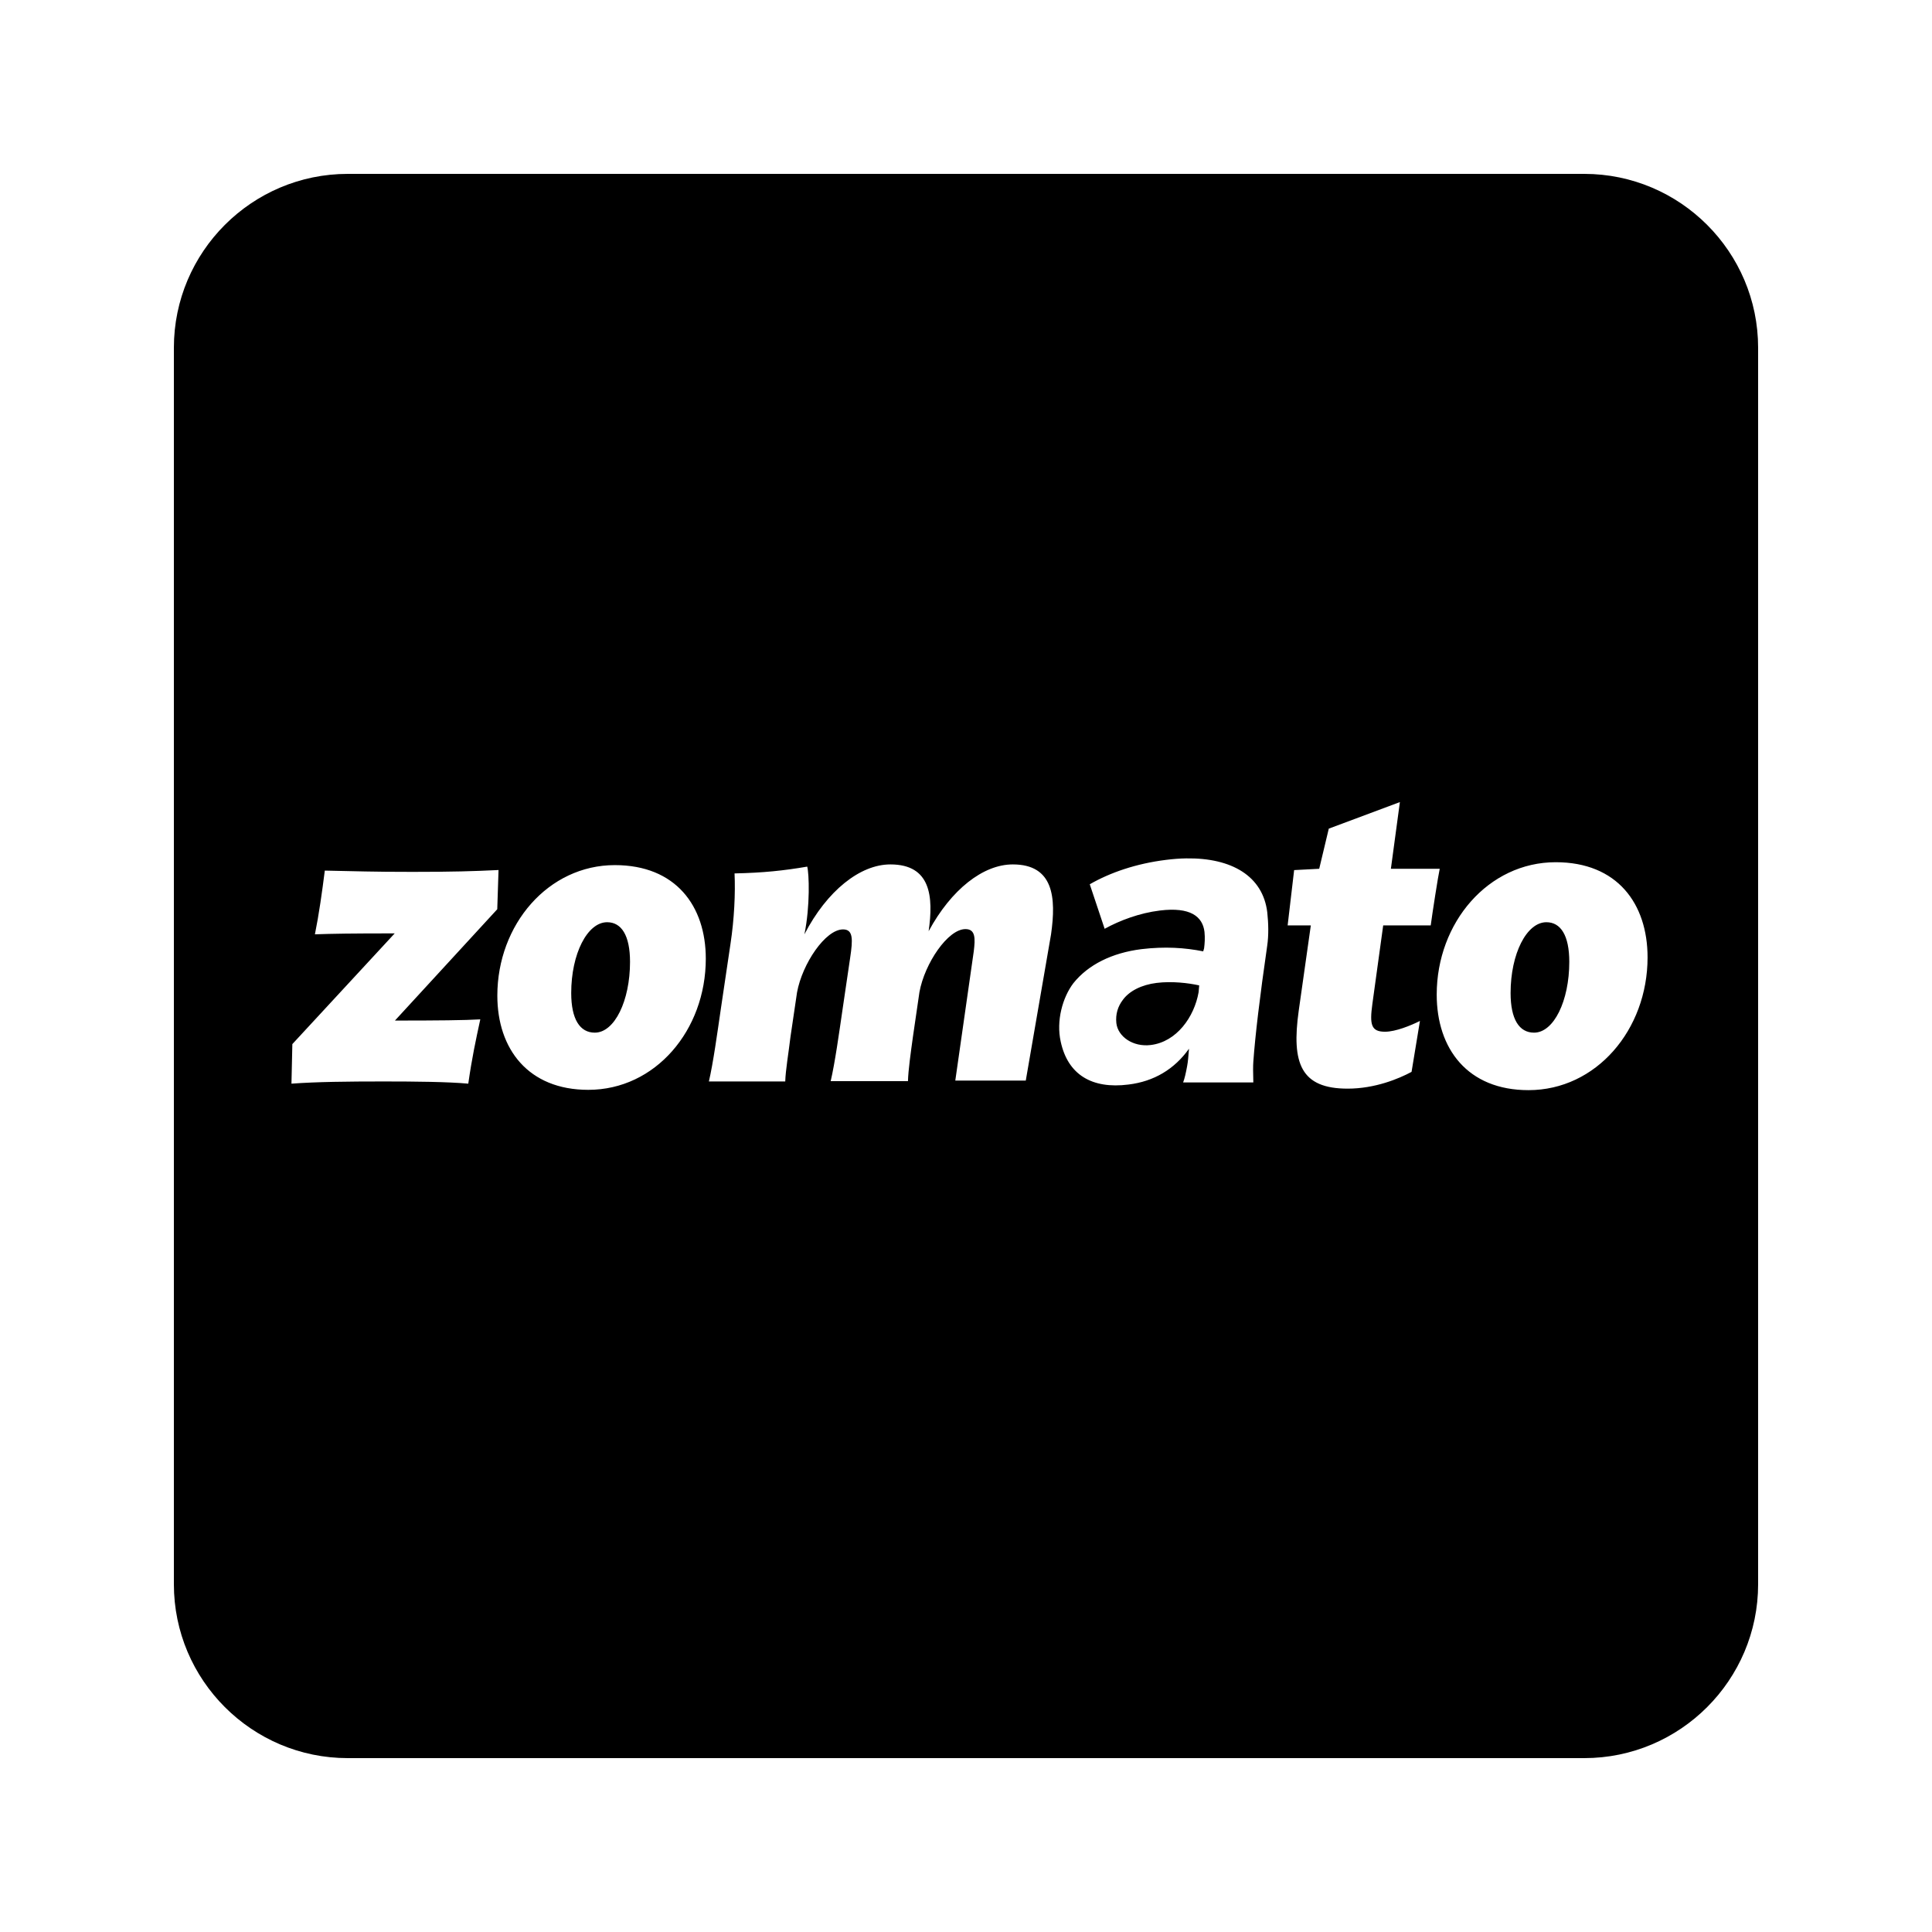
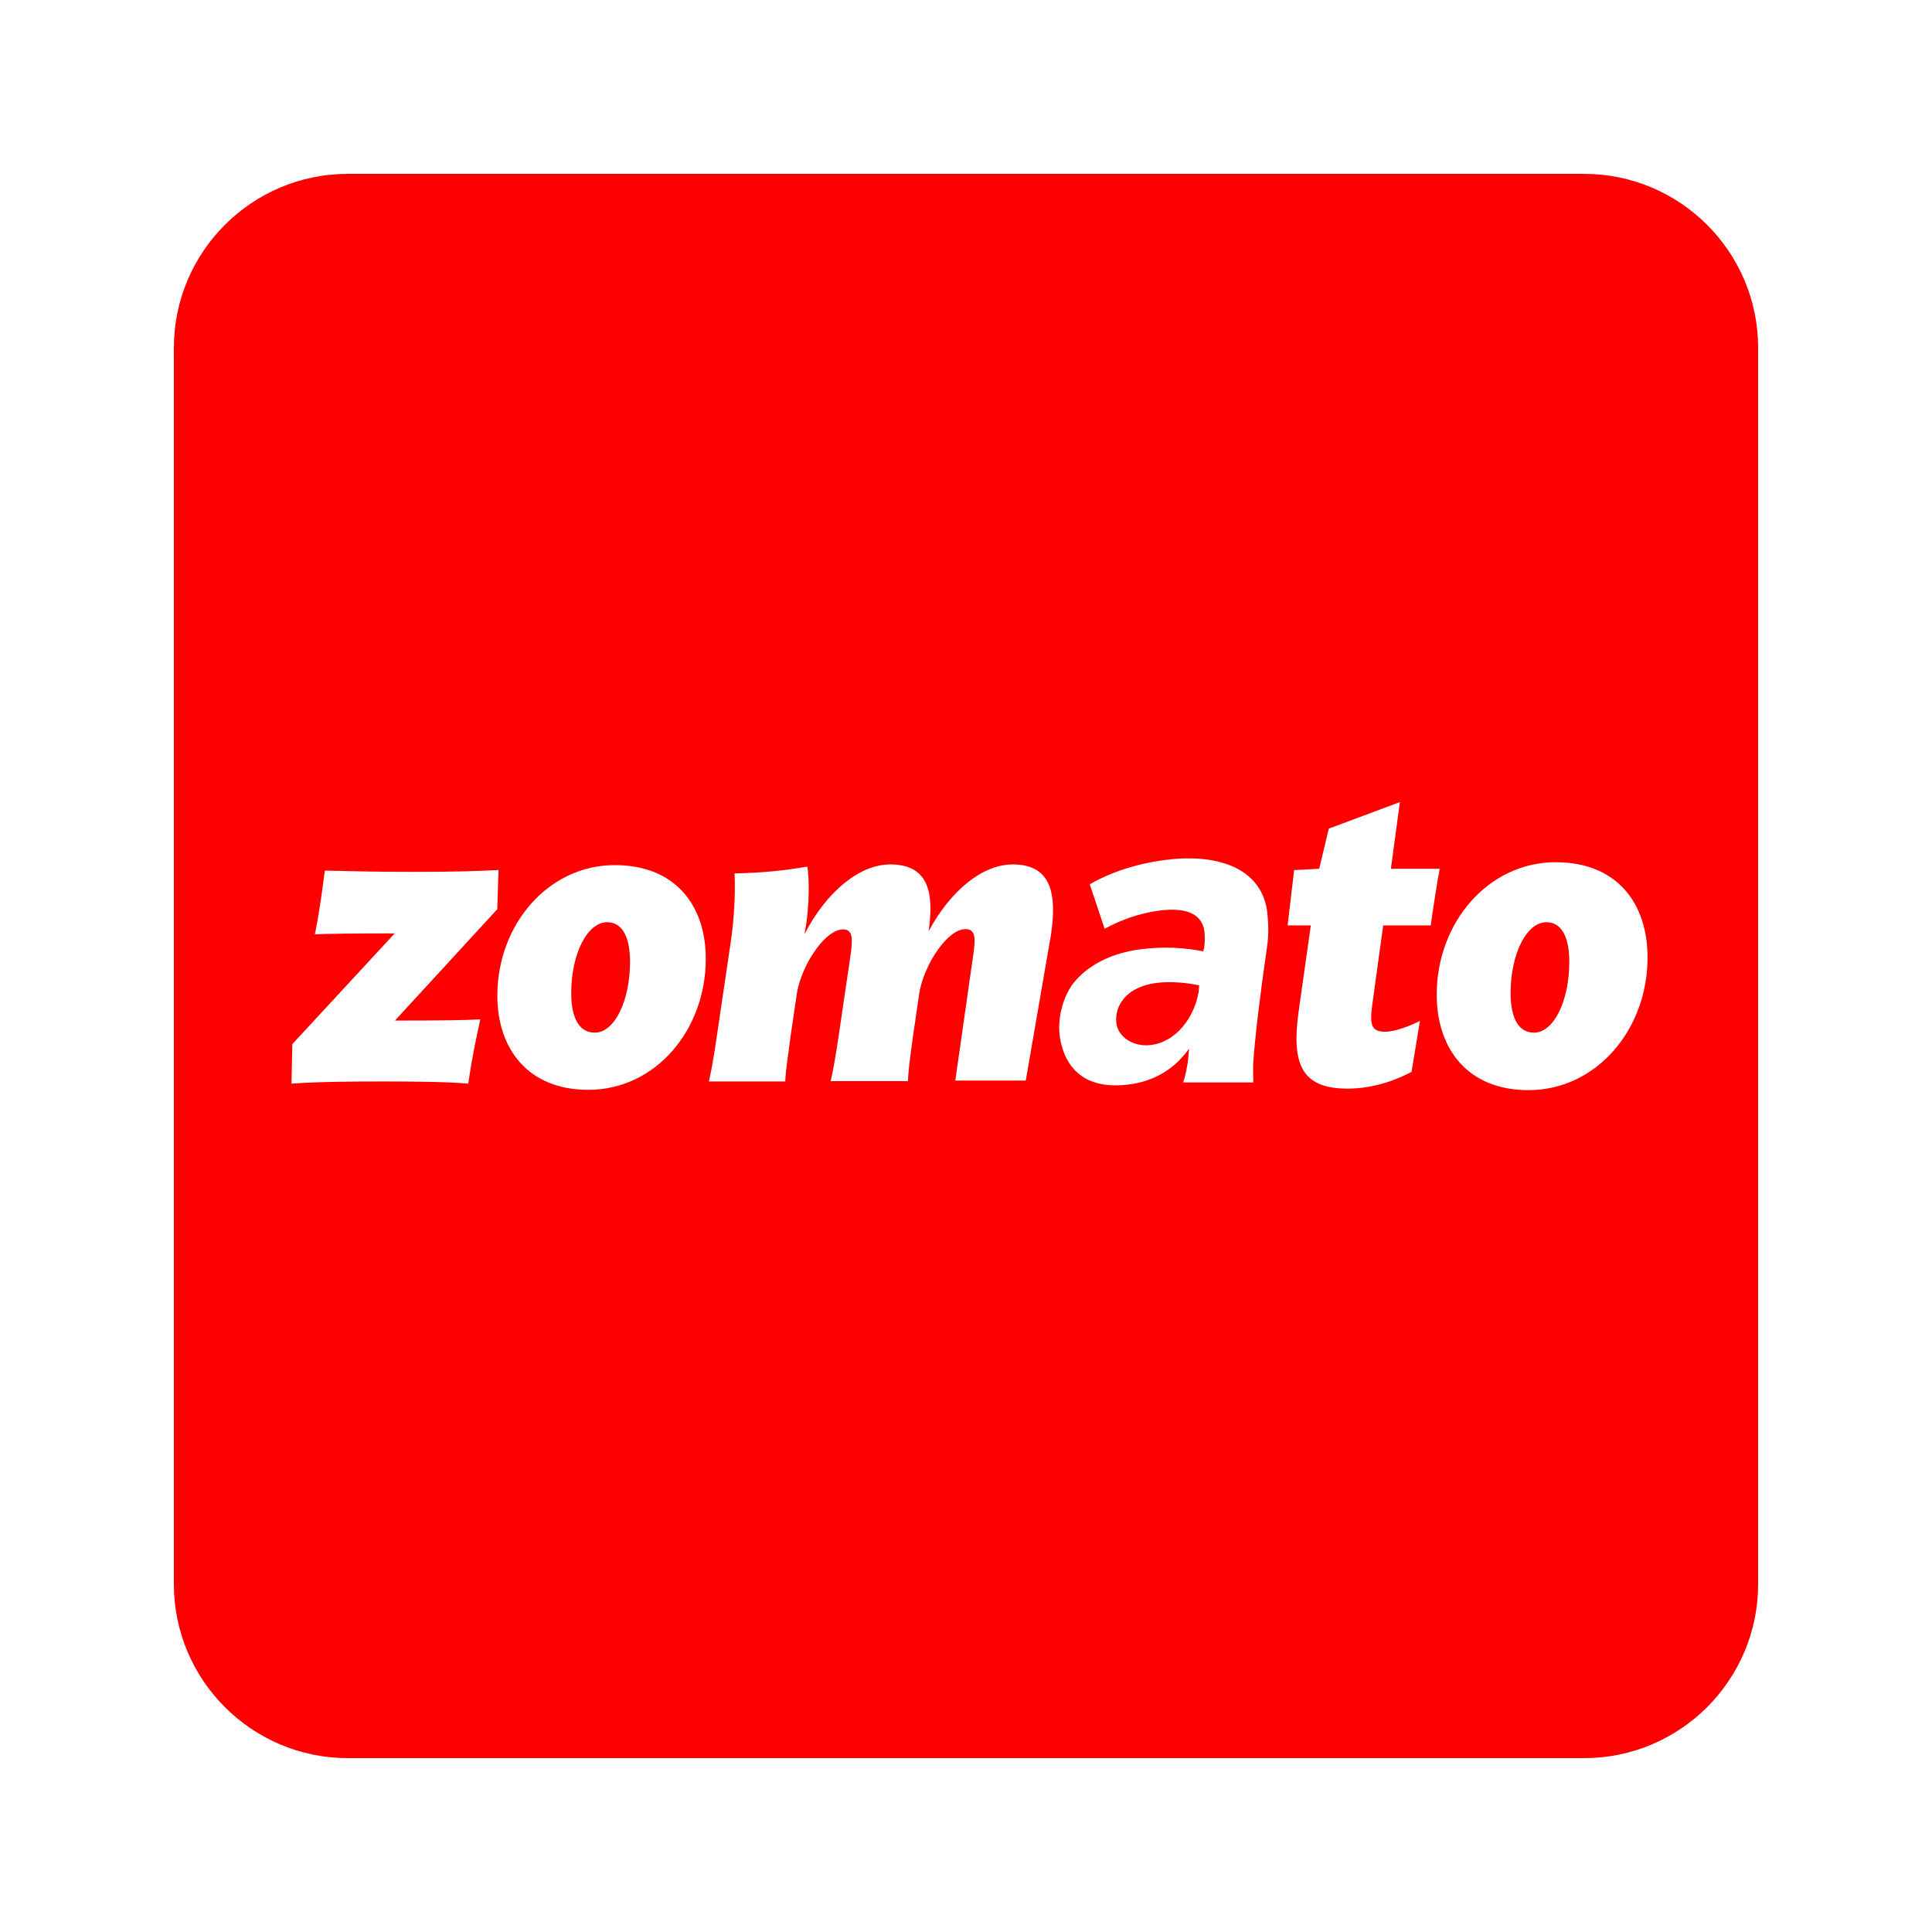
<svg xmlns="http://www.w3.org/2000/svg" viewBox="0 0 50 50" width="50px" height="50px">
-   <path d="M 9 4.5 C 6.519 4.5 4.5 6.519 4.5 9 L 4.5 41 C 4.5 43.481 6.519 45.5 9 45.5 L 41 45.5 C 43.481 45.5 45.5 43.481 45.5 41 L 45.5 9 C 45.5 6.519 43.481 4.5 41 4.5 L 9 4.5 z M 36.229 20.758 L 35.996 22.484 L 37.26 22.484 C 37.22 22.66 37.067 23.645 37.027 23.949 L 35.797 23.949 L 35.516 25.988 C 35.444 26.516 35.484 26.701 35.844 26.701 C 36.116 26.701 36.508 26.542 36.748 26.422 L 36.531 27.74 C 36.203 27.916 35.589 28.174 34.877 28.174 C 33.669 28.174 33.419 27.524 33.611 26.156 L 33.924 23.949 L 33.324 23.949 L 33.492 22.518 L 34.141 22.484 L 34.389 21.445 L 36.229 20.758 z M 30.699 22.215 C 31.879 22.197 32.685 22.675 32.797 23.613 C 32.828 23.9 32.835 24.205 32.795 24.477 C 32.603 25.805 32.484 26.804 32.436 27.477 C 32.428 27.581 32.428 27.758 32.436 28.014 L 30.619 28.014 C 30.659 27.91 30.691 27.766 30.723 27.59 C 30.747 27.47 30.755 27.325 30.771 27.141 C 30.395 27.669 29.867 27.988 29.203 28.068 C 28.259 28.188 27.635 27.813 27.451 26.957 C 27.331 26.421 27.499 25.813 27.779 25.445 C 28.163 24.965 28.779 24.66 29.539 24.564 C 30.147 24.492 30.659 24.525 31.139 24.621 L 31.162 24.541 C 31.178 24.413 31.188 24.277 31.172 24.117 C 31.124 23.717 30.804 23.468 30.02 23.564 C 29.492 23.628 28.98 23.821 28.588 24.037 L 28.203 22.885 C 28.731 22.581 29.404 22.35 30.172 22.254 C 30.355 22.231 30.531 22.217 30.699 22.215 z M 40.262 22.314 C 41.854 22.314 42.639 23.386 42.639 24.779 C 42.638 26.652 41.309 28.213 39.557 28.213 C 37.981 28.213 37.182 27.141 37.182 25.74 C 37.182 23.876 38.517 22.314 40.262 22.314 z M 23.043 22.371 C 24.091 22.371 24.161 23.204 24.033 24.1 C 24.617 23.02 25.443 22.371 26.211 22.371 C 27.267 22.371 27.337 23.228 27.201 24.18 L 26.547 27.965 L 24.723 27.965 L 25.201 24.619 C 25.241 24.291 25.25 24.045 24.986 24.045 C 24.53 24.045 23.931 24.932 23.795 25.676 L 23.627 26.828 C 23.571 27.236 23.506 27.692 23.498 27.98 L 21.498 27.98 C 21.61 27.5 21.715 26.74 21.811 26.084 L 22.002 24.787 C 22.074 24.307 22.082 24.053 21.818 24.053 C 21.362 24.053 20.763 24.94 20.627 25.684 L 20.457 26.836 C 20.409 27.244 20.33 27.7 20.322 27.988 L 18.346 27.988 C 18.458 27.508 18.562 26.748 18.658 26.092 L 18.906 24.42 C 19.002 23.788 19.034 23.116 19.01 22.604 C 19.754 22.588 20.283 22.532 20.891 22.428 C 20.939 22.604 20.97 23.444 20.818 24.18 C 21.402 23.052 22.259 22.371 23.043 22.371 z M 15.912 22.389 C 17.488 22.389 18.266 23.445 18.266 24.812 C 18.265 26.662 16.961 28.205 15.225 28.205 C 13.673 28.205 12.871 27.15 12.871 25.766 C 12.871 23.926 14.191 22.389 15.912 22.389 z M 12.902 22.516 L 12.869 23.531 L 10.221 26.412 C 11.325 26.412 12.03 26.405 12.43 26.381 C 12.312 26.925 12.215 27.373 12.119 28.045 C 11.591 27.997 10.76 27.988 9.928 27.988 C 9 27.988 8.192 27.997 7.543 28.045 L 7.566 27.021 L 10.215 24.156 C 9.055 24.156 8.63 24.164 8.15 24.18 C 8.254 23.668 8.334 23.099 8.406 22.531 C 9.254 22.547 9.59 22.564 10.678 22.564 C 11.694 22.564 12.262 22.548 12.902 22.516 z M 15.713 23.867 C 15.201 23.867 14.783 24.683 14.783 25.699 C 14.783 26.379 15.009 26.725 15.393 26.725 C 15.905 26.725 16.305 25.901 16.305 24.893 C 16.305 24.205 16.081 23.867 15.713 23.867 z M 40.021 23.867 C 39.509 23.867 39.094 24.683 39.094 25.699 C 39.094 26.379 39.317 26.725 39.701 26.725 C 40.213 26.725 40.613 25.901 40.613 24.893 C 40.613 24.205 40.389 23.867 40.021 23.867 z M 30.525 25.428 C 30.335 25.414 30.132 25.413 29.932 25.438 C 29.548 25.485 29.227 25.645 29.059 25.877 C 28.931 26.045 28.867 26.245 28.891 26.477 C 28.931 26.829 29.323 27.101 29.779 27.045 C 30.451 26.965 30.908 26.318 31.02 25.678 L 31.035 25.502 C 30.891 25.47 30.715 25.442 30.525 25.428 z" />
+   <path fill="red" d="M 9 4.5 C 6.519 4.5 4.5 6.519 4.5 9 L 4.5 41 C 4.5 43.481 6.519 45.5 9 45.5 L 41 45.5 C 43.481 45.5 45.5 43.481 45.5 41 L 45.5 9 C 45.5 6.519 43.481 4.5 41 4.5 L 9 4.5 z M 36.229 20.758 L 35.996 22.484 L 37.26 22.484 C 37.22 22.66 37.067 23.645 37.027 23.949 L 35.797 23.949 L 35.516 25.988 C 35.444 26.516 35.484 26.701 35.844 26.701 C 36.116 26.701 36.508 26.542 36.748 26.422 L 36.531 27.74 C 36.203 27.916 35.589 28.174 34.877 28.174 C 33.669 28.174 33.419 27.524 33.611 26.156 L 33.924 23.949 L 33.324 23.949 L 33.492 22.518 L 34.141 22.484 L 34.389 21.445 L 36.229 20.758 z M 30.699 22.215 C 31.879 22.197 32.685 22.675 32.797 23.613 C 32.828 23.9 32.835 24.205 32.795 24.477 C 32.603 25.805 32.484 26.804 32.436 27.477 C 32.428 27.581 32.428 27.758 32.436 28.014 L 30.619 28.014 C 30.659 27.91 30.691 27.766 30.723 27.59 C 30.747 27.47 30.755 27.325 30.771 27.141 C 30.395 27.669 29.867 27.988 29.203 28.068 C 28.259 28.188 27.635 27.813 27.451 26.957 C 27.331 26.421 27.499 25.813 27.779 25.445 C 28.163 24.965 28.779 24.66 29.539 24.564 C 30.147 24.492 30.659 24.525 31.139 24.621 L 31.162 24.541 C 31.178 24.413 31.188 24.277 31.172 24.117 C 31.124 23.717 30.804 23.468 30.02 23.564 C 29.492 23.628 28.98 23.821 28.588 24.037 L 28.203 22.885 C 28.731 22.581 29.404 22.35 30.172 22.254 C 30.355 22.231 30.531 22.217 30.699 22.215 z M 40.262 22.314 C 41.854 22.314 42.639 23.386 42.639 24.779 C 42.638 26.652 41.309 28.213 39.557 28.213 C 37.981 28.213 37.182 27.141 37.182 25.74 C 37.182 23.876 38.517 22.314 40.262 22.314 z M 23.043 22.371 C 24.091 22.371 24.161 23.204 24.033 24.1 C 24.617 23.02 25.443 22.371 26.211 22.371 C 27.267 22.371 27.337 23.228 27.201 24.18 L 26.547 27.965 L 24.723 27.965 L 25.201 24.619 C 25.241 24.291 25.25 24.045 24.986 24.045 C 24.53 24.045 23.931 24.932 23.795 25.676 L 23.627 26.828 C 23.571 27.236 23.506 27.692 23.498 27.98 L 21.498 27.98 C 21.61 27.5 21.715 26.74 21.811 26.084 L 22.002 24.787 C 22.074 24.307 22.082 24.053 21.818 24.053 C 21.362 24.053 20.763 24.94 20.627 25.684 L 20.457 26.836 C 20.409 27.244 20.33 27.7 20.322 27.988 L 18.346 27.988 C 18.458 27.508 18.562 26.748 18.658 26.092 L 18.906 24.42 C 19.002 23.788 19.034 23.116 19.01 22.604 C 19.754 22.588 20.283 22.532 20.891 22.428 C 20.939 22.604 20.97 23.444 20.818 24.18 C 21.402 23.052 22.259 22.371 23.043 22.371 z M 15.912 22.389 C 17.488 22.389 18.266 23.445 18.266 24.812 C 18.265 26.662 16.961 28.205 15.225 28.205 C 13.673 28.205 12.871 27.15 12.871 25.766 C 12.871 23.926 14.191 22.389 15.912 22.389 z M 12.902 22.516 L 12.869 23.531 L 10.221 26.412 C 11.325 26.412 12.03 26.405 12.43 26.381 C 12.312 26.925 12.215 27.373 12.119 28.045 C 11.591 27.997 10.76 27.988 9.928 27.988 C 9 27.988 8.192 27.997 7.543 28.045 L 7.566 27.021 L 10.215 24.156 C 9.055 24.156 8.63 24.164 8.15 24.18 C 8.254 23.668 8.334 23.099 8.406 22.531 C 9.254 22.547 9.59 22.564 10.678 22.564 C 11.694 22.564 12.262 22.548 12.902 22.516 z M 15.713 23.867 C 15.201 23.867 14.783 24.683 14.783 25.699 C 14.783 26.379 15.009 26.725 15.393 26.725 C 15.905 26.725 16.305 25.901 16.305 24.893 C 16.305 24.205 16.081 23.867 15.713 23.867 z M 40.021 23.867 C 39.509 23.867 39.094 24.683 39.094 25.699 C 39.094 26.379 39.317 26.725 39.701 26.725 C 40.213 26.725 40.613 25.901 40.613 24.893 C 40.613 24.205 40.389 23.867 40.021 23.867 z M 30.525 25.428 C 30.335 25.414 30.132 25.413 29.932 25.438 C 29.548 25.485 29.227 25.645 29.059 25.877 C 28.931 26.045 28.867 26.245 28.891 26.477 C 28.931 26.829 29.323 27.101 29.779 27.045 C 30.451 26.965 30.908 26.318 31.02 25.678 L 31.035 25.502 C 30.891 25.47 30.715 25.442 30.525 25.428 z" />
</svg>
